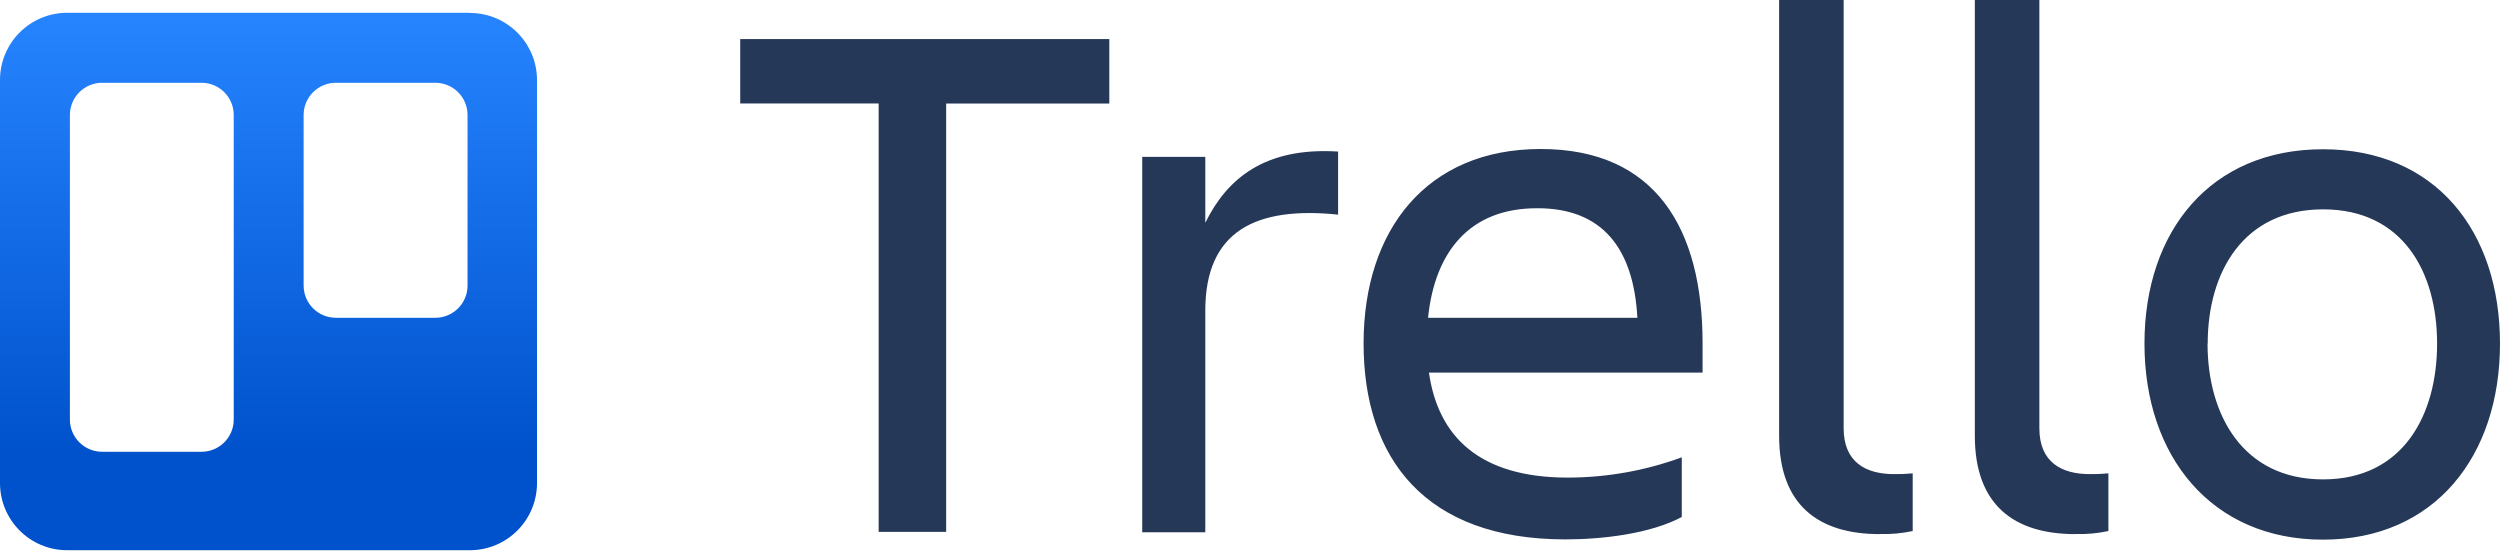
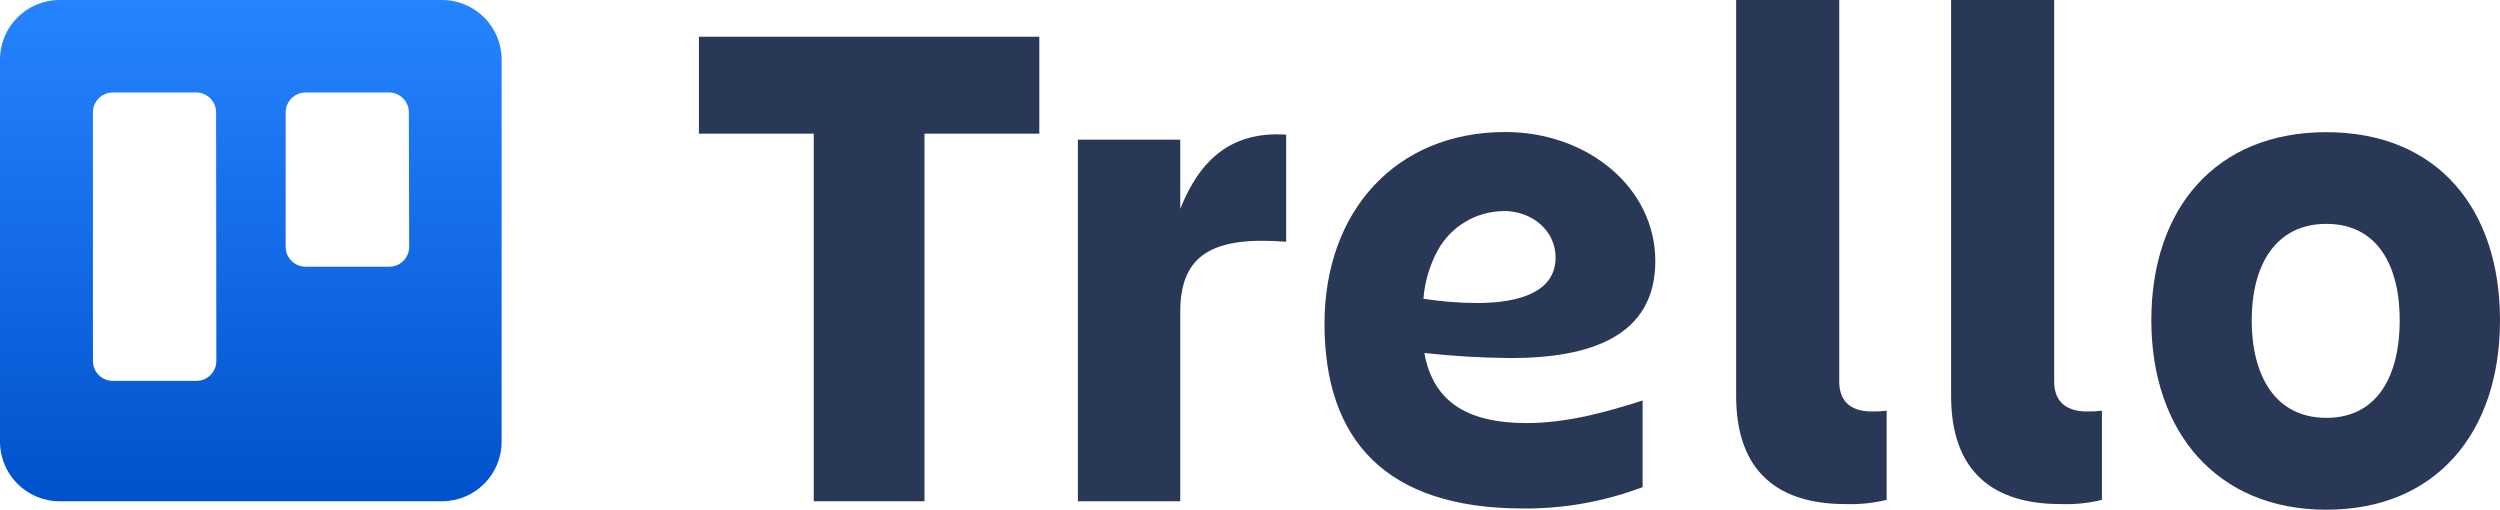
- <svg xmlns="http://www.w3.org/2000/svg" width="256" viewBox="0 0 293.29 64.56">
+ <svg xmlns="http://www.w3.org/2000/svg" id="Layer_1" data-name="Layer 1" viewBox="0 0 2600 530.16">
  <defs>
-     <linearGradient id="A" x1="31.52" y1="64.56" x2="31.52" y2="1.51" gradientUnits="userSpaceOnUse">
-       <stop offset=".18" stop-color="#0052cc" />
+     <style>.cls-1{fill-rule:evenodd;fill:url(#linear-gradient);}.cls-2{fill:#293856;}</style>
+     <linearGradient id="linear-gradient" x1="260.82" y1="200.7" x2="260.82" y2="722" gradientTransform="matrix(1, 0, 0, -1, 0, 722)" gradientUnits="userSpaceOnUse">
+       <stop offset="0" stop-color="#0052cc" />
      <stop offset="1" stop-color="#2684ff" />
    </linearGradient>
  </defs>
-   <g fill-rule="evenodd">
-     <path d="M130.14 4.58v7.57H111V62.4h-7.92V12.14H86.84V4.58zM134 18.4h7.4v7.74c2.55-5.2 7-8.9 15.58-8.36v7.4c-9.68-1-15.58 1.94-15.58 11.26v26H134zm49.64 44.88c-16.46 0-23.67-9.5-23.67-23 0-13.3 7.4-22.8 20.77-22.8 13.55 0 19 9.42 19 22.8v3.43h-32.1c1.06 7.48 5.9 12.32 16.28 12.32a39 39 0 0 0 13.38-2.38v7c-3.6 1.93-9.16 2.63-13.65 2.63zm-16.1-26h24.55c-.44-8.18-4.14-12.85-11.7-12.85-8-.04-12.06 5.15-12.85 12.8zm52.98 25.38c-7.22 0-11.8-3.43-11.8-11.53V0h7.57v50.25c0 4 2.64 5.37 5.9 5.37a19.17 19.17 0 0 0 2.2-.09v6.77a16.11 16.11 0 0 1-3.88.35zm22.96 0c-7.22 0-11.8-3.43-11.8-11.53V0h7.57v50.25c0 4 2.64 5.37 5.9 5.37a19.17 19.17 0 0 0 2.2-.09v6.77a16.11 16.11 0 0 1-3.88.35zm8.1-22.35c0-13.2 7.74-22.8 20.94-22.8s20.77 9.6 20.77 22.8-7.66 23-20.77 23-20.94-9.8-20.94-23zm7.4 0c0 8.36 4.14 15.93 13.55 15.93s13.38-7.57 13.38-15.93-4-15.75-13.37-15.75S259 31.94 259 40.3z" fill="#253858" />
-     <path d="M55.16 1.5H7.88A7.88 7.88 0 0 0 0 9.39v47.28a7.88 7.88 0 0 0 7.88 7.88h47.28A7.88 7.88 0 0 0 63 56.67V9.4a7.88 7.88 0 0 0-7.84-7.88zM27.42 49.26A3.78 3.78 0 0 1 23.64 53H12a3.78 3.78 0 0 1-3.8-3.74V13.5A3.78 3.78 0 0 1 12 9.71h11.64a3.78 3.78 0 0 1 3.78 3.78zM54.85 33.5a3.78 3.78 0 0 1-3.78 3.78H39.4a3.78 3.78 0 0 1-3.78-3.78v-20a3.78 3.78 0 0 1 3.78-3.79h11.67a3.78 3.78 0 0 1 3.78 3.78z" fill="url(#A)" />
+   <g id="Logos">
+     <path class="cls-1" d="M459.71,0H62A62,62,0,0,0,0,61.92V459A62,62,0,0,0,61.76,521.3h398a62,62,0,0,0,61.93-62.09V61.92A62,62,0,0,0,459.71,0ZM225,375.48a20.73,20.73,0,0,1-20.81,20.64h-87a20.65,20.65,0,0,1-20.55-20.64V116.83a20.63,20.63,0,0,1,20.55-20.64h86.92a20.72,20.72,0,0,1,20.64,20.64ZM425.53,256.72a20.65,20.65,0,0,1-20.64,20.65H317.73a20.72,20.72,0,0,1-20.64-20.65V116.83a20.72,20.72,0,0,1,20.64-20.64h86.91a20.63,20.63,0,0,1,20.56,20.64Z" />
+     <path class="cls-2" d="M1080.88,38.19V139H961.46V521.3H846.3V139H726.88V38.19Z" />
+     <path class="cls-2" d="M1227.46,521.3H1121V145.24h106.46v72c20.23-50.73,52.57-80.9,110.15-77.22v111.4c-75.22-5.85-110.15,12.53-110.15,72.79Z" />
+     <path class="cls-2" d="M1919.25,524.23c-69.78,0-113.66-33.43-113.66-112.49V0h107.22V397c0,22.81,15,30.92,33.43,30.92a118.69,118.69,0,0,0,15.88-.76v92.68A156.64,156.64,0,0,1,1919.25,524.23Z" />
+     <path class="cls-2" d="M2142.88,524.23c-69.78,0-113.74-33.43-113.74-112.49V0h107.22V397c0,22.81,15.12,30.92,33.84,30.92a114.22,114.22,0,0,0,15.8-.76v92.68A156.12,156.12,0,0,1,2142.88,524.23Z" />
+     <path class="cls-2" d="M2237.39,333.11c0-116.16,66.86-195.64,182-195.64S2600,216.69,2600,333.11s-66.19,197-180.59,197S2237.39,448.51,2237.39,333.11Zm104.38,0c0,56.57,23.74,101.45,77.64,101.45s76.3-44.88,76.3-101.45-23-100.29-76.3-100.29S2341.77,276.45,2341.77,333.11Z" />
+     <path class="cls-2" d="M1481.34,367.12a885.48,885.48,0,0,0,89.76,5.26c81.56,0,150.42-21.89,150.42-100.86,0-76.64-70.78-134.22-155.94-134.22-114.65,0-188.11,83.16-188.11,199.32,0,120.59,63.34,192.2,206.5,192.2a343.36,343.36,0,0,0,124.35-22.22V416.51c-36.77,11.78-78.14,23.48-120.59,23.48C1530.73,440,1491,421.27,1481.34,367.12Zm82.07-147.75c30.17,0,54.4,20.47,54.4,48.47,0,36-38,47.3-81.81,47.3a374.51,374.51,0,0,1-55.66-4.43,126.7,126.7,0,0,1,14.79-50.14,78.81,78.81,0,0,1,68.28-41Z" />
  </g>
</svg>
